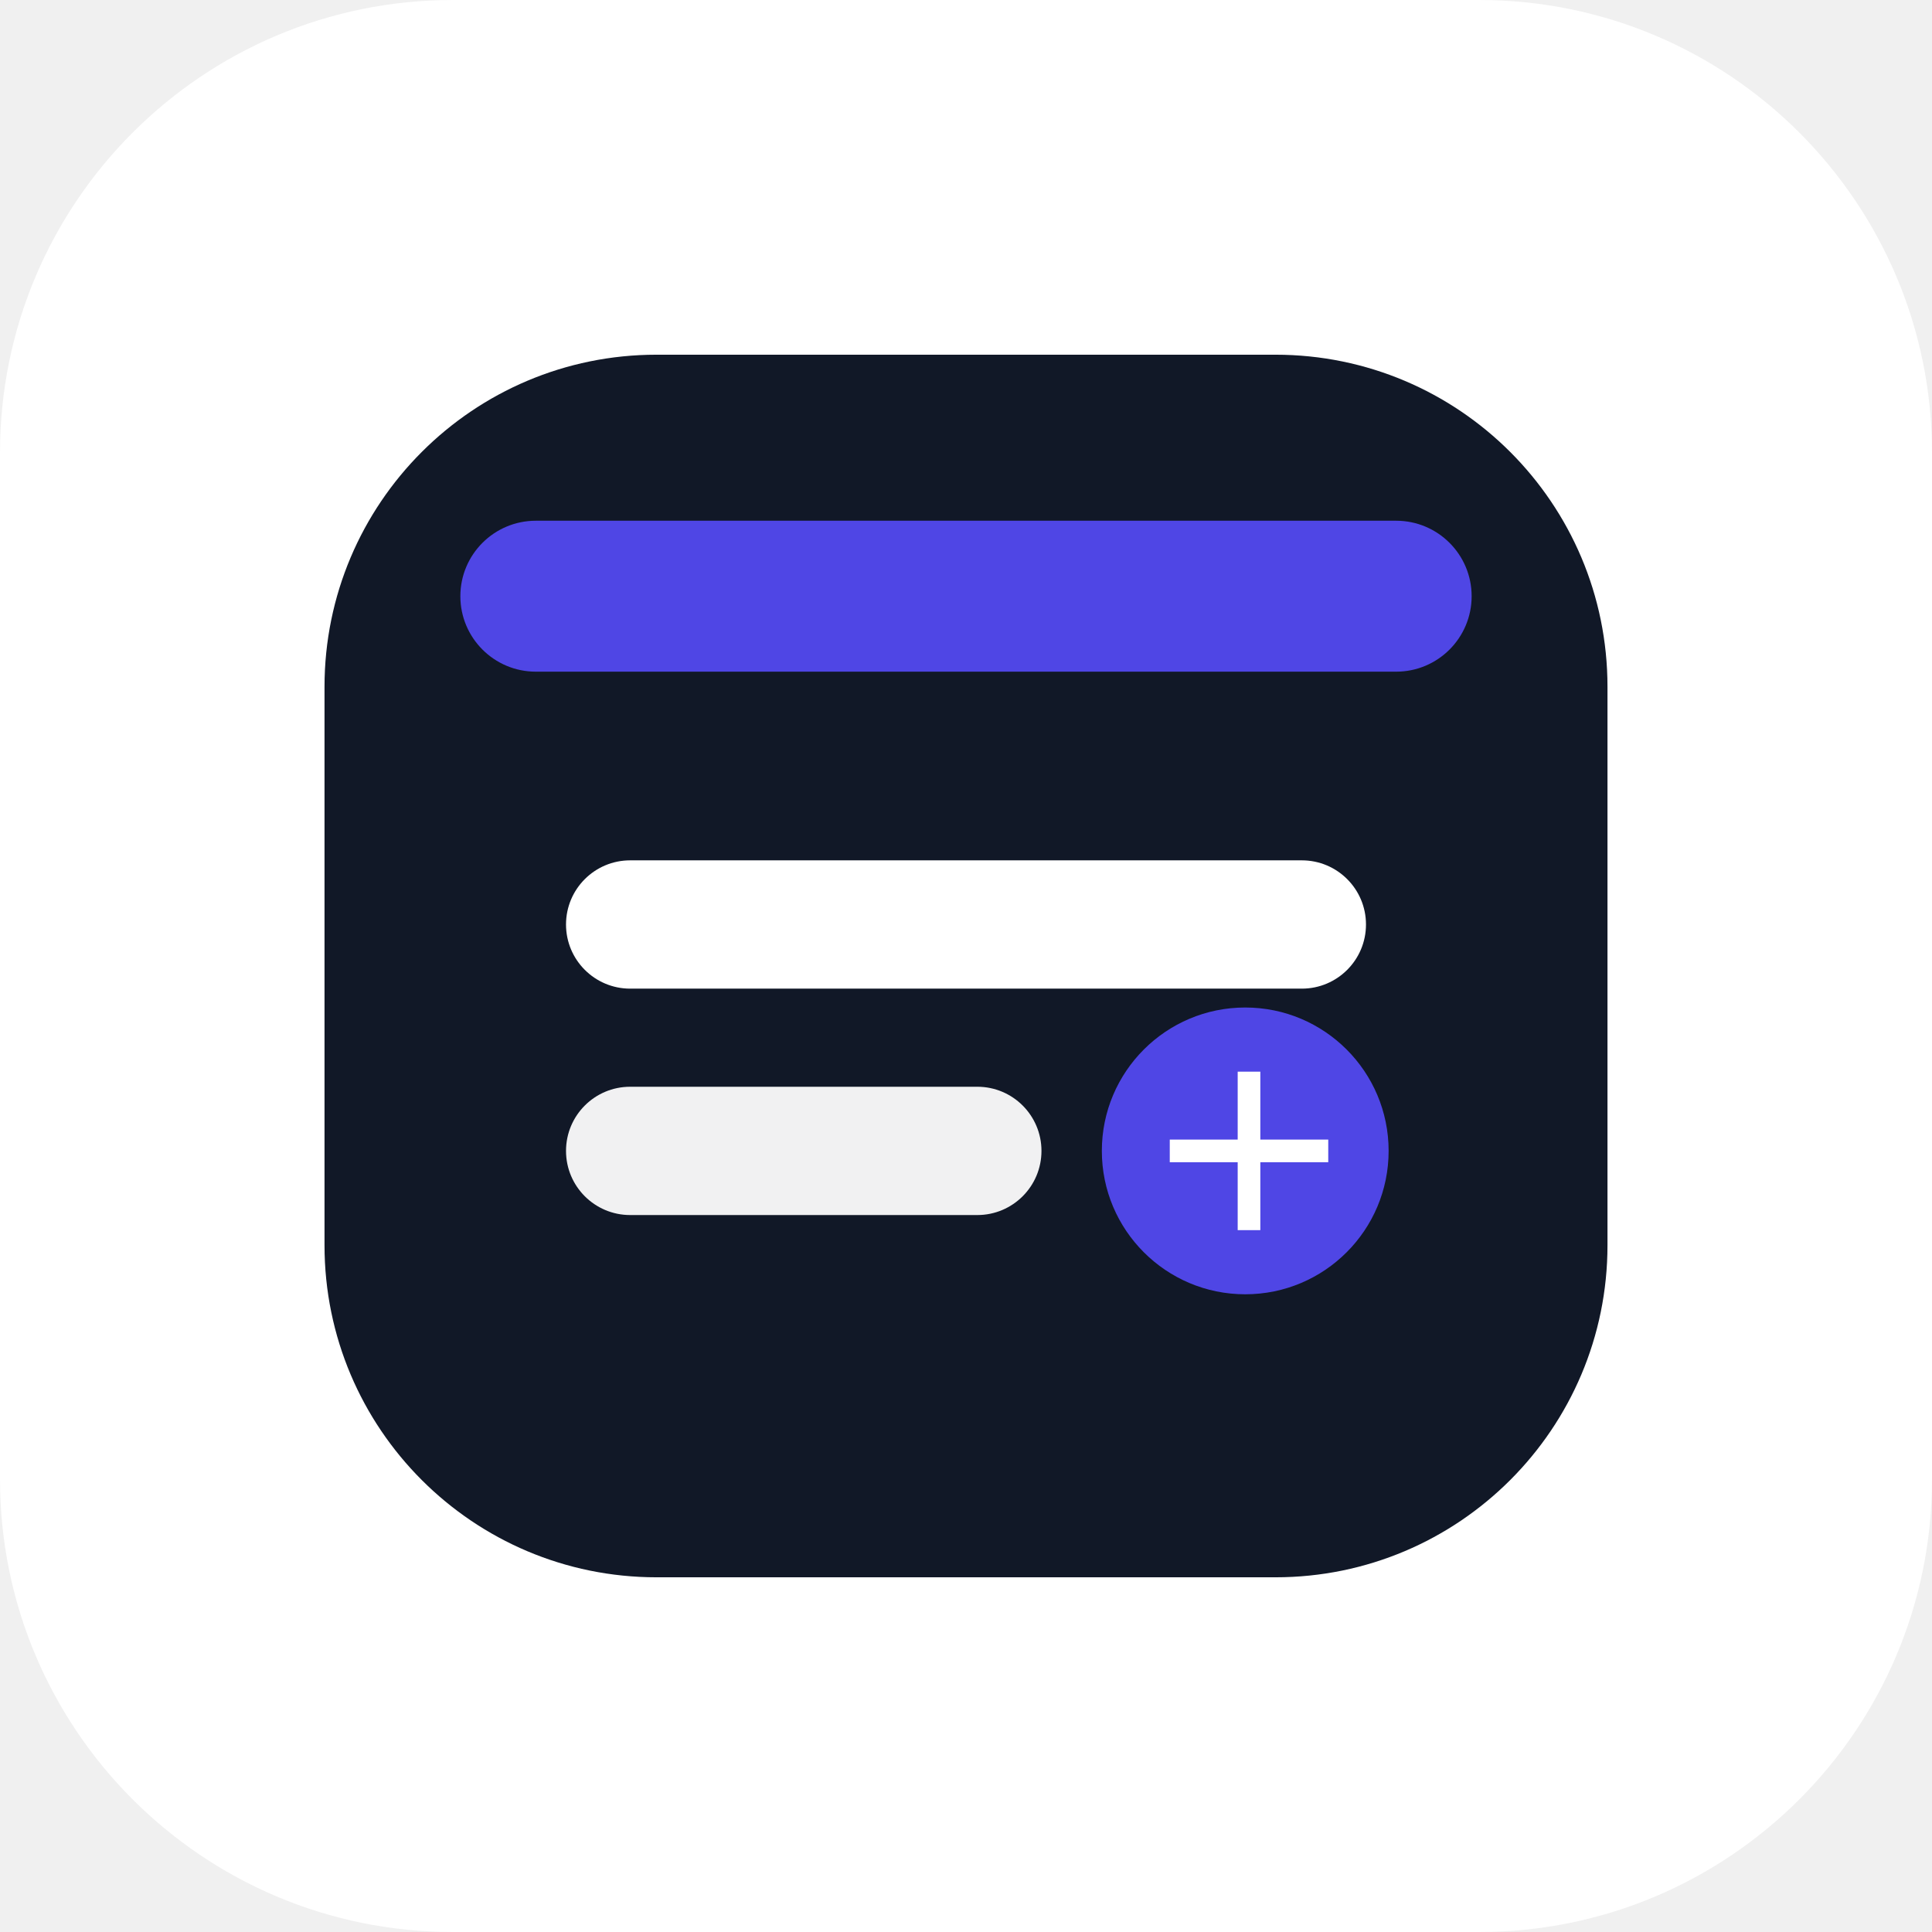
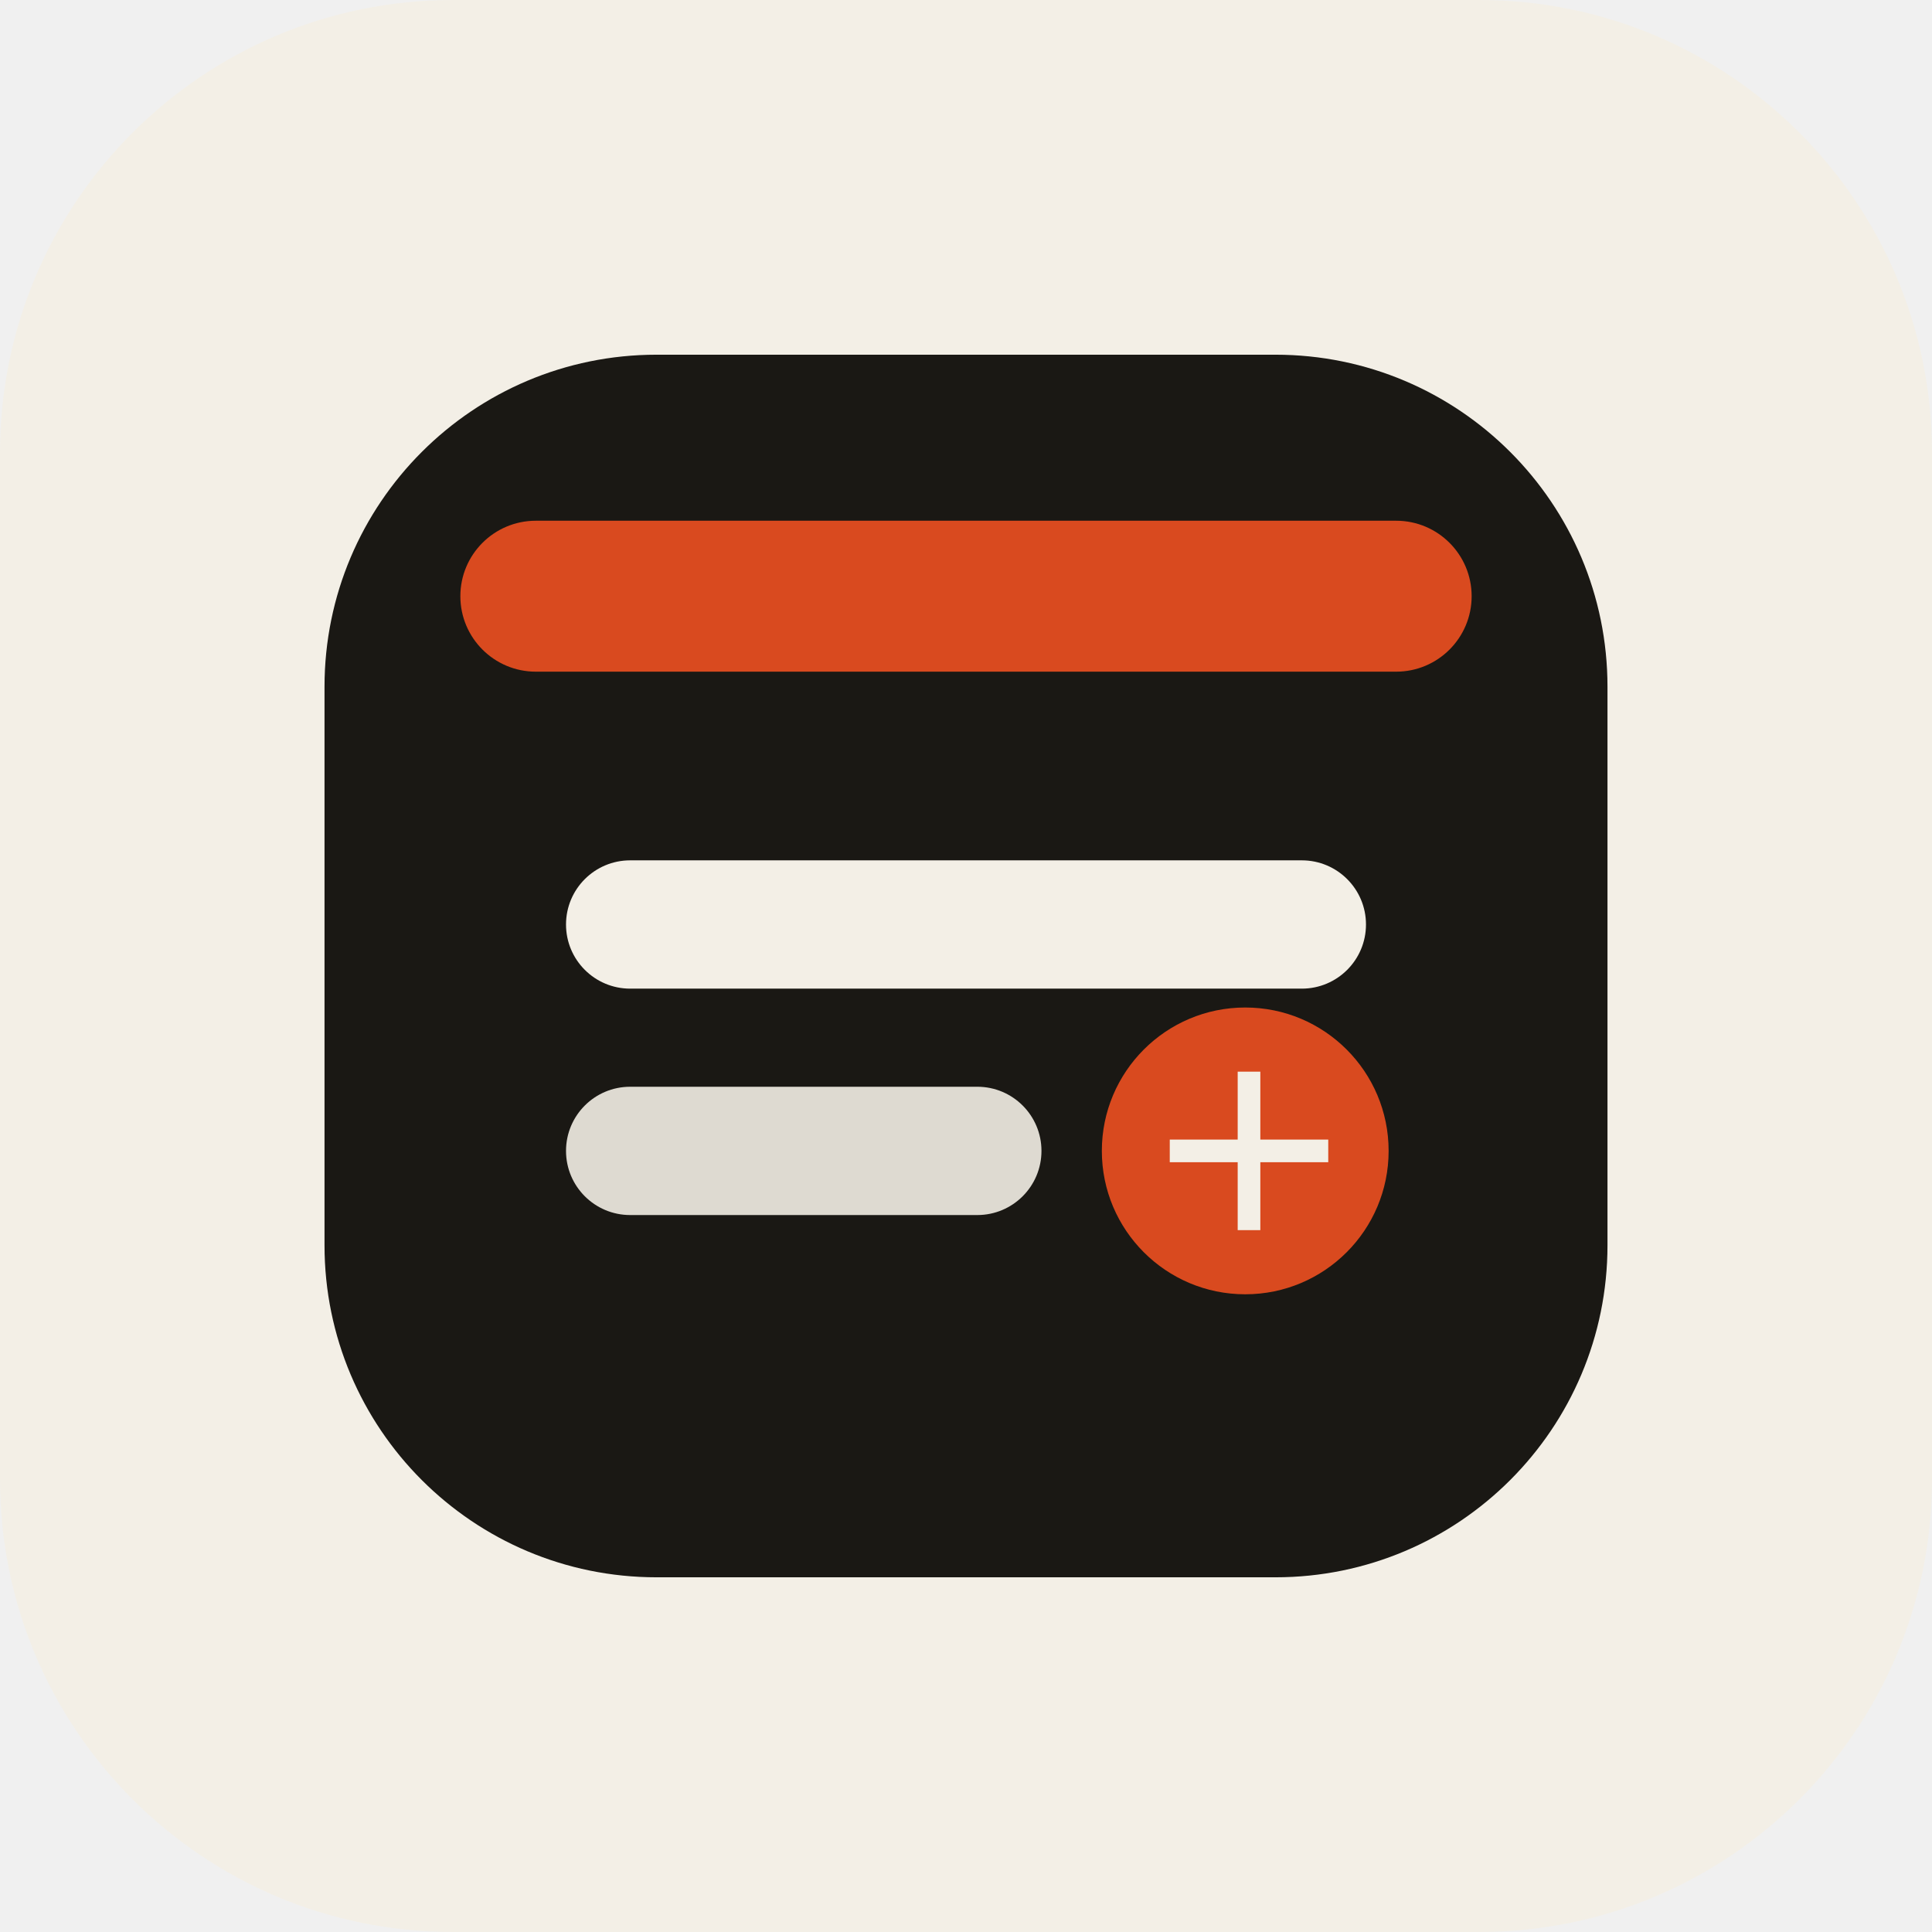
<svg xmlns="http://www.w3.org/2000/svg" viewBox="0 0 512 512">
-   <rect width="512" height="512" rx="120" fill="#ffffff" />
-   <rect x="86" y="94" width="340" height="324" rx="88" fill="#111827" />
-   <rect x="122" y="138" width="268" height="40" rx="20" fill="#4f46e5" />
-   <rect x="150" y="228" width="212" height="34" rx="17" fill="#ffffff" />
-   <rect x="150" y="288" width="126" height="34" rx="17" fill="#ffffff" opacity="0.94" />
-   <circle cx="330" cy="305" r="38" fill="#4f46e5" />
-   <path d="M328 284h6v18h18v6h-18v18h-6v-18h-18v-6h18z" fill="#ffffff" />
+   <rect width="512" height="512" rx="120" fill="#f3efe6" />
+   <rect x="86" y="94" width="340" height="324" rx="88" fill="#1a1814" />
+   <rect x="122" y="138" width="268" height="40" rx="20" fill="#d94a1f" />
+   <rect x="150" y="228" width="212" height="34" rx="17" fill="#f3efe6" />
+   <rect x="150" y="288" width="126" height="34" rx="17" fill="#f3efe6" opacity="0.9" />
+   <circle cx="330" cy="305" r="38" fill="#d94a1f" />
+   <path d="M328 284h6v18h18v6h-18v18h-6v-18h-18v-6h18z" fill="#f3efe6" />
</svg>
